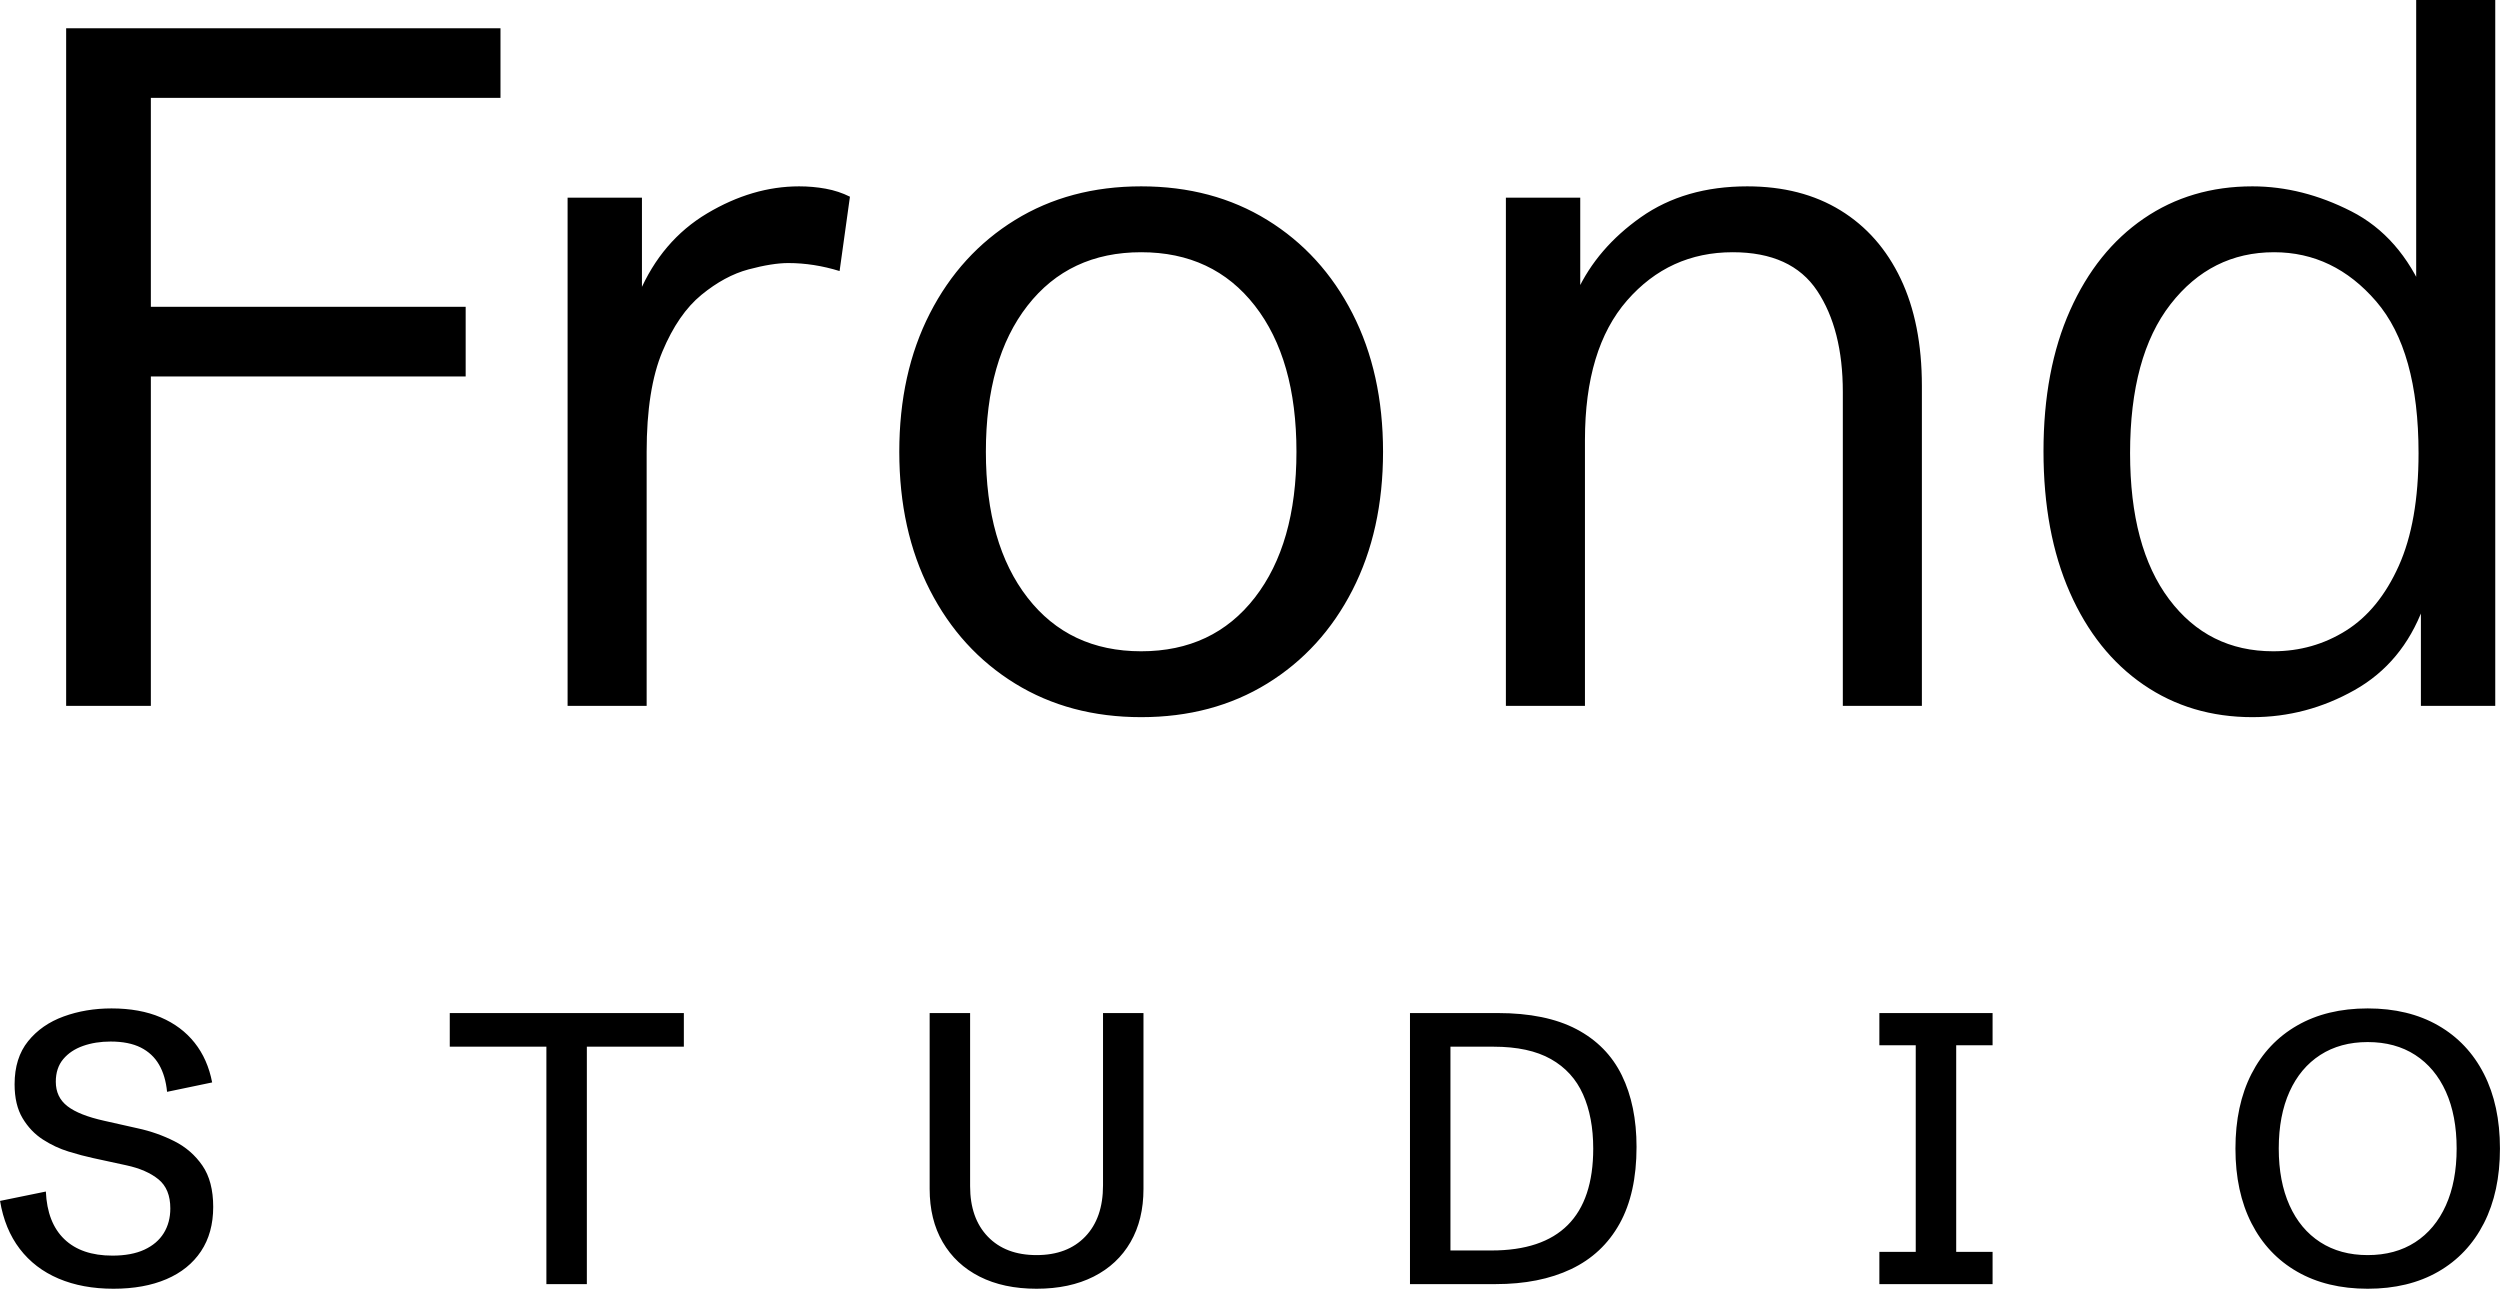
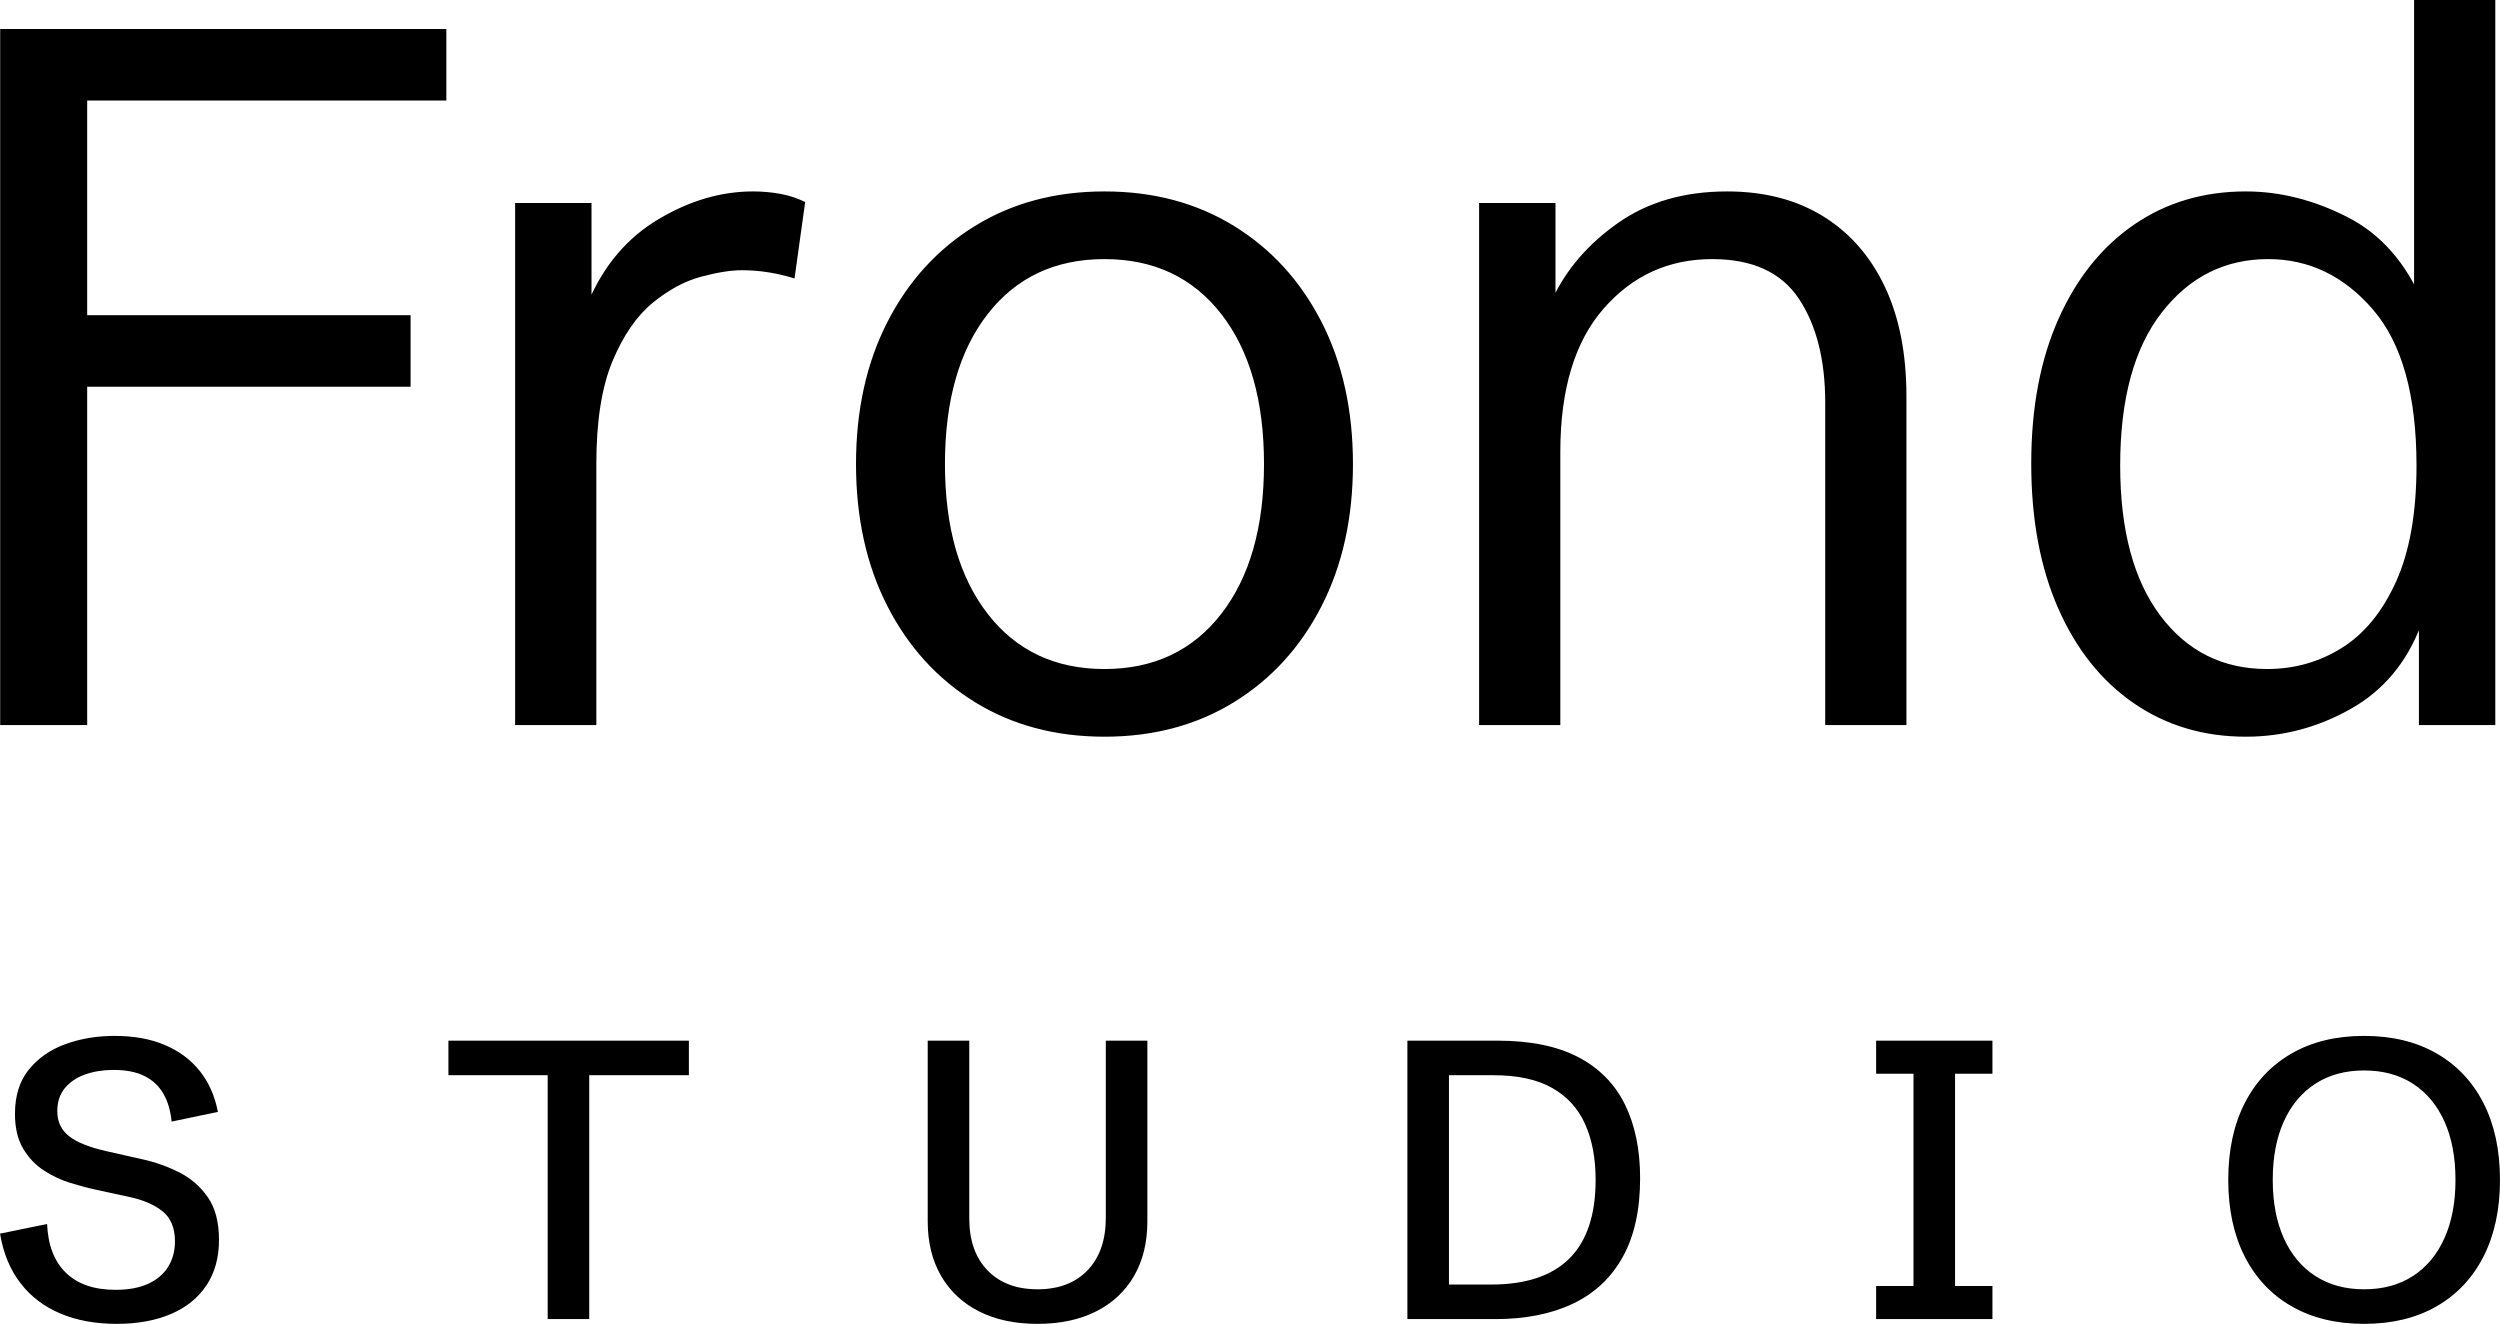
- <svg xmlns="http://www.w3.org/2000/svg" viewBox="0 0 259.396 133.723" width="259.40" height="133.72" role="img" aria-label="Frond Studio">
-   <g transform="translate(-1.149 73.242)" fill="#000000">
-     <path d="M8.008 0.0V-70.312H53.076V-63.086H16.797V-41.406H49.463V-34.18H16.797V0.0Z M60.039 0.0V-52.734H67.754V-41.553L67.461 -42.822Q69.805 -48.291 74.517 -51.099Q79.228 -53.906 84.062 -53.906Q85.478 -53.906 86.821 -53.662Q88.164 -53.418 89.336 -52.832L88.262 -45.117Q85.576 -45.947 82.939 -45.947Q81.279 -45.947 78.813 -45.288Q76.348 -44.629 73.931 -42.651Q71.514 -40.674 69.878 -36.768Q68.242 -32.861 68.242 -26.367V0.0Z M119.554 1.172Q112.132 1.172 106.468 -2.319Q100.804 -5.811 97.63 -12.012Q94.456 -18.213 94.456 -26.367Q94.456 -34.521 97.63 -40.723Q100.804 -46.924 106.468 -50.415Q112.132 -53.906 119.554 -53.906Q126.976 -53.906 132.64 -50.415Q138.304 -46.924 141.478 -40.723Q144.652 -34.521 144.652 -26.367Q144.652 -18.213 141.478 -12.012Q138.304 -5.811 132.64 -2.319Q126.976 1.172 119.554 1.172ZM119.554 -5.664Q127.025 -5.664 131.346 -11.23Q135.667 -16.797 135.667 -26.367Q135.667 -35.986 131.346 -41.528Q127.025 -47.07 119.554 -47.07Q112.083 -47.07 107.762 -41.528Q103.441 -35.986 103.441 -26.367Q103.441 -16.797 107.762 -11.23Q112.083 -5.664 119.554 -5.664Z M157.399 0.0V-52.734H165.114V-40.82L164.772 -42.969Q166.872 -47.51 171.413 -50.708Q175.954 -53.906 182.448 -53.906Q188.063 -53.906 192.116 -51.416Q196.169 -48.926 198.366 -44.312Q200.563 -39.697 200.563 -33.203V0.0H192.36V-32.568Q192.36 -39.062 189.699 -43.066Q187.038 -47.07 180.934 -47.07Q174.342 -47.07 169.972 -42.065Q165.602 -37.061 165.602 -27.588V0.0Z M234.861 1.172Q228.465 1.172 223.558 -2.197Q218.65 -5.566 215.916 -11.768Q213.182 -17.969 213.182 -26.416Q213.182 -34.863 215.94 -41.04Q218.699 -47.217 223.582 -50.562Q228.465 -53.906 234.861 -53.906Q240.037 -53.906 245.115 -51.318Q250.193 -48.73 252.781 -42.578L251.853 -42.188V-73.242H260.057V0.0H252.342V-10.986L252.586 -10.205Q250.437 -4.443 245.457 -1.636Q240.476 1.172 234.861 1.172ZM237.01 -5.664Q241.16 -5.664 244.578 -7.812Q247.996 -9.961 250.047 -14.526Q252.098 -19.092 252.098 -26.221Q252.098 -36.865 247.703 -41.968Q243.309 -47.07 237.107 -47.07Q230.564 -47.07 226.365 -41.675Q222.166 -36.279 222.166 -26.221Q222.166 -16.455 226.219 -11.06Q230.271 -5.664 237.01 -5.664Z M12.919 60.481Q9.7 60.481 7.225 59.429Q4.749 58.378 3.193 56.341Q1.637 54.304 1.149 51.367L5.902 50.395Q6.044 53.633 7.821 55.338Q9.598 57.044 12.806 57.044Q14.793 57.044 16.125 56.427Q17.456 55.811 18.137 54.708Q18.817 53.606 18.817 52.146Q18.817 50.128 17.583 49.126Q16.348 48.123 14.247 47.671L10.801 46.922Q9.663 46.678 8.265 46.249Q6.866 45.819 5.592 44.996Q4.318 44.173 3.488 42.787Q2.658 41.4 2.658 39.263Q2.658 36.533 4.059 34.797Q5.46 33.061 7.751 32.228Q10.043 31.394 12.713 31.394Q15.65 31.394 17.815 32.319Q19.98 33.244 21.338 34.956Q22.696 36.669 23.157 39.074L18.48 40.049Q18.318 38.386 17.646 37.226Q16.974 36.066 15.74 35.448Q14.505 34.831 12.617 34.831Q11.05 34.831 9.764 35.284Q8.477 35.736 7.705 36.656Q6.934 37.577 6.934 39.003Q6.934 40.606 8.142 41.54Q9.35 42.475 11.967 43.055L15.461 43.841Q17.449 44.272 19.238 45.173Q21.026 46.075 22.147 47.704Q23.267 49.333 23.267 51.991Q23.267 54.69 22.001 56.591Q20.734 58.493 18.412 59.487Q16.09 60.481 12.919 60.481Z M57.839 60.0V35.365H47.813V31.875H72.102V35.365H62.037V60.0Z M108.7 60.481Q105.277 60.481 102.793 59.223Q100.309 57.965 98.958 55.639Q97.607 53.313 97.607 50.126V31.875H101.805V49.843Q101.805 53.168 103.648 55.079Q105.49 56.99 108.7 56.99Q111.911 56.99 113.753 55.069Q115.596 53.148 115.596 49.76V31.875H119.794V50.126Q119.794 53.313 118.451 55.639Q117.109 57.965 114.618 59.223Q112.127 60.481 108.7 60.481Z M147.447 60.0V31.875H156.549Q161.537 31.875 164.721 33.547Q167.905 35.22 169.43 38.338Q170.955 41.456 170.955 45.772Q170.955 50.568 169.198 53.728Q167.441 56.887 164.166 58.444Q160.891 60.0 156.334 60.0ZM151.646 56.51H155.905Q166.461 56.51 166.461 45.938Q166.461 42.677 165.4 40.305Q164.34 37.933 162.067 36.649Q159.795 35.365 156.12 35.365H151.646Z M196.151 60.0V56.657H199.926V35.218H196.151V31.875H207.899V35.218H204.124V56.657H207.899V60.0Z M246.823 60.481Q242.59 60.481 239.508 58.713Q236.426 56.945 234.762 53.681Q233.099 50.416 233.099 45.939Q233.099 41.442 234.762 38.188Q236.426 34.933 239.508 33.164Q242.59 31.394 246.823 31.394Q251.057 31.394 254.137 33.163Q257.218 34.932 258.881 38.187Q260.545 41.442 260.545 45.938Q260.545 50.415 258.881 53.68Q257.217 56.945 254.136 58.713Q251.055 60.481 246.823 60.481ZM246.821 56.99Q249.683 56.99 251.751 55.652Q253.819 54.313 254.935 51.829Q256.051 49.345 256.051 45.937Q256.051 42.51 254.935 40.036Q253.819 37.562 251.751 36.223Q249.683 34.885 246.821 34.885Q243.977 34.885 241.902 36.223Q239.827 37.562 238.71 40.036Q237.593 42.51 237.593 45.937Q237.593 49.345 238.71 51.829Q239.827 54.313 241.902 55.652Q243.977 56.99 246.821 56.99Z" />
+ <svg xmlns="http://www.w3.org/2000/svg" viewBox="0 0 252.520 133.723" width="252.52" height="133.72" role="img" aria-label="Frond Studio">
+   <g transform="translate(-7.993 73.242)" fill="#000000">
+     <path d="M8.008 0.0V-70.312H53.076V-63.086H16.797V-41.406H49.463V-34.18H16.797V0.0Z M60.023 0.0V-52.734H67.738V-41.553L67.445 -42.822Q69.789 -48.291 74.501 -51.099Q79.212 -53.906 84.046 -53.906Q85.462 -53.906 86.805 -53.662Q88.148 -53.418 89.32 -52.832L88.246 -45.117Q85.56 -45.947 82.923 -45.947Q81.263 -45.947 78.797 -45.288Q76.332 -44.629 73.915 -42.651Q71.498 -40.674 69.862 -36.768Q68.226 -32.861 68.226 -26.367V0.0Z M119.554 1.172Q112.132 1.172 106.468 -2.319Q100.804 -5.811 97.63 -12.012Q94.456 -18.213 94.456 -26.367Q94.456 -34.521 97.63 -40.723Q100.804 -46.924 106.468 -50.415Q112.132 -53.906 119.554 -53.906Q126.976 -53.906 132.64 -50.415Q138.304 -46.924 141.478 -40.723Q144.652 -34.521 144.652 -26.367Q144.652 -18.213 141.478 -12.012Q138.304 -5.811 132.64 -2.319Q126.976 1.172 119.554 1.172ZM119.554 -5.664Q127.025 -5.664 131.346 -11.23Q135.667 -16.797 135.667 -26.367Q135.667 -35.986 131.346 -41.528Q127.025 -47.07 119.554 -47.07Q112.083 -47.07 107.762 -41.528Q103.441 -35.986 103.441 -26.367Q103.441 -16.797 107.762 -11.23Q112.083 -5.664 119.554 -5.664Z M157.395 0.0V-52.734H165.11V-40.82L164.768 -42.969Q166.868 -47.51 171.409 -50.708Q175.95 -53.906 182.444 -53.906Q188.059 -53.906 192.112 -51.416Q196.165 -48.926 198.362 -44.312Q200.559 -39.697 200.559 -33.203V0.0H192.356V-32.568Q192.356 -39.062 189.695 -43.066Q187.034 -47.07 180.93 -47.07Q174.338 -47.07 169.968 -42.065Q165.598 -37.061 165.598 -27.588V0.0Z M234.845 1.172Q228.449 1.172 223.542 -2.197Q218.634 -5.566 215.9 -11.768Q213.166 -17.969 213.166 -26.416Q213.166 -34.863 215.924 -41.04Q218.683 -47.217 223.566 -50.562Q228.449 -53.906 234.845 -53.906Q240.021 -53.906 245.099 -51.318Q250.177 -48.73 252.765 -42.578L251.837 -42.188V-73.242H260.041V0.0H252.326V-10.986L252.57 -10.205Q250.421 -4.443 245.441 -1.636Q240.46 1.172 234.845 1.172ZM236.994 -5.664Q241.144 -5.664 244.562 -7.812Q247.98 -9.961 250.031 -14.526Q252.082 -19.092 252.082 -26.221Q252.082 -36.865 247.687 -41.968Q243.293 -47.07 237.091 -47.07Q230.548 -47.07 226.349 -41.675Q222.15 -36.279 222.15 -26.221Q222.15 -16.455 226.203 -11.06Q230.255 -5.664 236.994 -5.664Z M19.763 60.481Q16.544 60.481 14.069 59.429Q11.593 58.378 10.037 56.341Q8.481 54.304 7.993 51.367L12.746 50.395Q12.888 53.633 14.665 55.338Q16.442 57.044 19.65 57.044Q21.637 57.044 22.969 56.427Q24.3 55.811 24.981 54.708Q25.661 53.606 25.661 52.146Q25.661 50.128 24.427 49.126Q23.192 48.123 21.091 47.671L17.645 46.922Q16.507 46.678 15.109 46.249Q13.71 45.819 12.436 44.996Q11.162 44.173 10.332 42.787Q9.502 41.4 9.502 39.263Q9.502 36.533 10.903 34.797Q12.304 33.061 14.595 32.228Q16.887 31.394 19.557 31.394Q22.494 31.394 24.659 32.319Q26.824 33.244 28.182 34.956Q29.54 36.669 30.001 39.074L25.324 40.049Q25.162 38.386 24.49 37.226Q23.818 36.066 22.584 35.448Q21.349 34.831 19.461 34.831Q17.894 34.831 16.608 35.284Q15.321 35.736 14.549 36.656Q13.778 37.577 13.778 39.003Q13.778 40.606 14.986 41.54Q16.194 42.475 18.811 43.055L22.305 43.841Q24.293 44.272 26.082 45.173Q27.87 46.075 28.991 47.704Q30.111 49.333 30.111 51.991Q30.111 54.69 28.845 56.591Q27.578 58.493 25.256 59.487Q22.934 60.481 19.763 60.481Z M63.311 60.0V35.365H53.285V31.875H77.574V35.365H67.509V60.0Z M112.792 60.481Q109.369 60.481 106.885 59.223Q104.401 57.965 103.05 55.639Q101.699 53.313 101.699 50.126V31.875H105.897V49.843Q105.897 53.168 107.74 55.079Q109.582 56.99 112.792 56.99Q116.003 56.99 117.845 55.069Q119.688 53.148 119.688 49.76V31.875H123.886V50.126Q123.886 53.313 122.543 55.639Q121.201 57.965 118.71 59.223Q116.219 60.481 112.792 60.481Z M150.151 60.0V31.875H159.253Q164.241 31.875 167.425 33.547Q170.609 35.22 172.134 38.338Q173.659 41.456 173.659 45.772Q173.659 50.568 171.902 53.728Q170.145 56.887 166.87 58.444Q163.595 60.0 159.038 60.0ZM154.35 56.51H158.609Q169.165 56.51 169.165 45.938Q169.165 42.677 168.104 40.305Q167.044 37.933 164.771 36.649Q162.499 35.365 158.824 35.365H154.35Z M197.499 60.0V56.657H201.274V35.218H197.499V31.875H209.247V35.218H205.472V56.657H209.247V60.0Z M246.791 60.481Q242.558 60.481 239.476 58.713Q236.394 56.945 234.73 53.681Q233.067 50.416 233.067 45.939Q233.067 41.442 234.73 38.188Q236.394 34.933 239.476 33.164Q242.558 31.394 246.791 31.394Q251.025 31.394 254.105 33.163Q257.186 34.932 258.849 38.187Q260.513 41.442 260.513 45.938Q260.513 50.415 258.849 53.68Q257.185 56.945 254.104 58.713Q251.023 60.481 246.791 60.481ZM246.789 56.99Q249.651 56.99 251.719 55.652Q253.787 54.313 254.903 51.829Q256.019 49.345 256.019 45.937Q256.019 42.51 254.903 40.036Q253.787 37.562 251.719 36.223Q249.651 34.885 246.789 34.885Q243.945 34.885 241.87 36.223Q239.795 37.562 238.678 40.036Q237.561 42.51 237.561 45.937Q237.561 49.345 238.678 51.829Q239.795 54.313 241.87 55.652Q243.945 56.99 246.789 56.99Z" />
  </g>
</svg>
